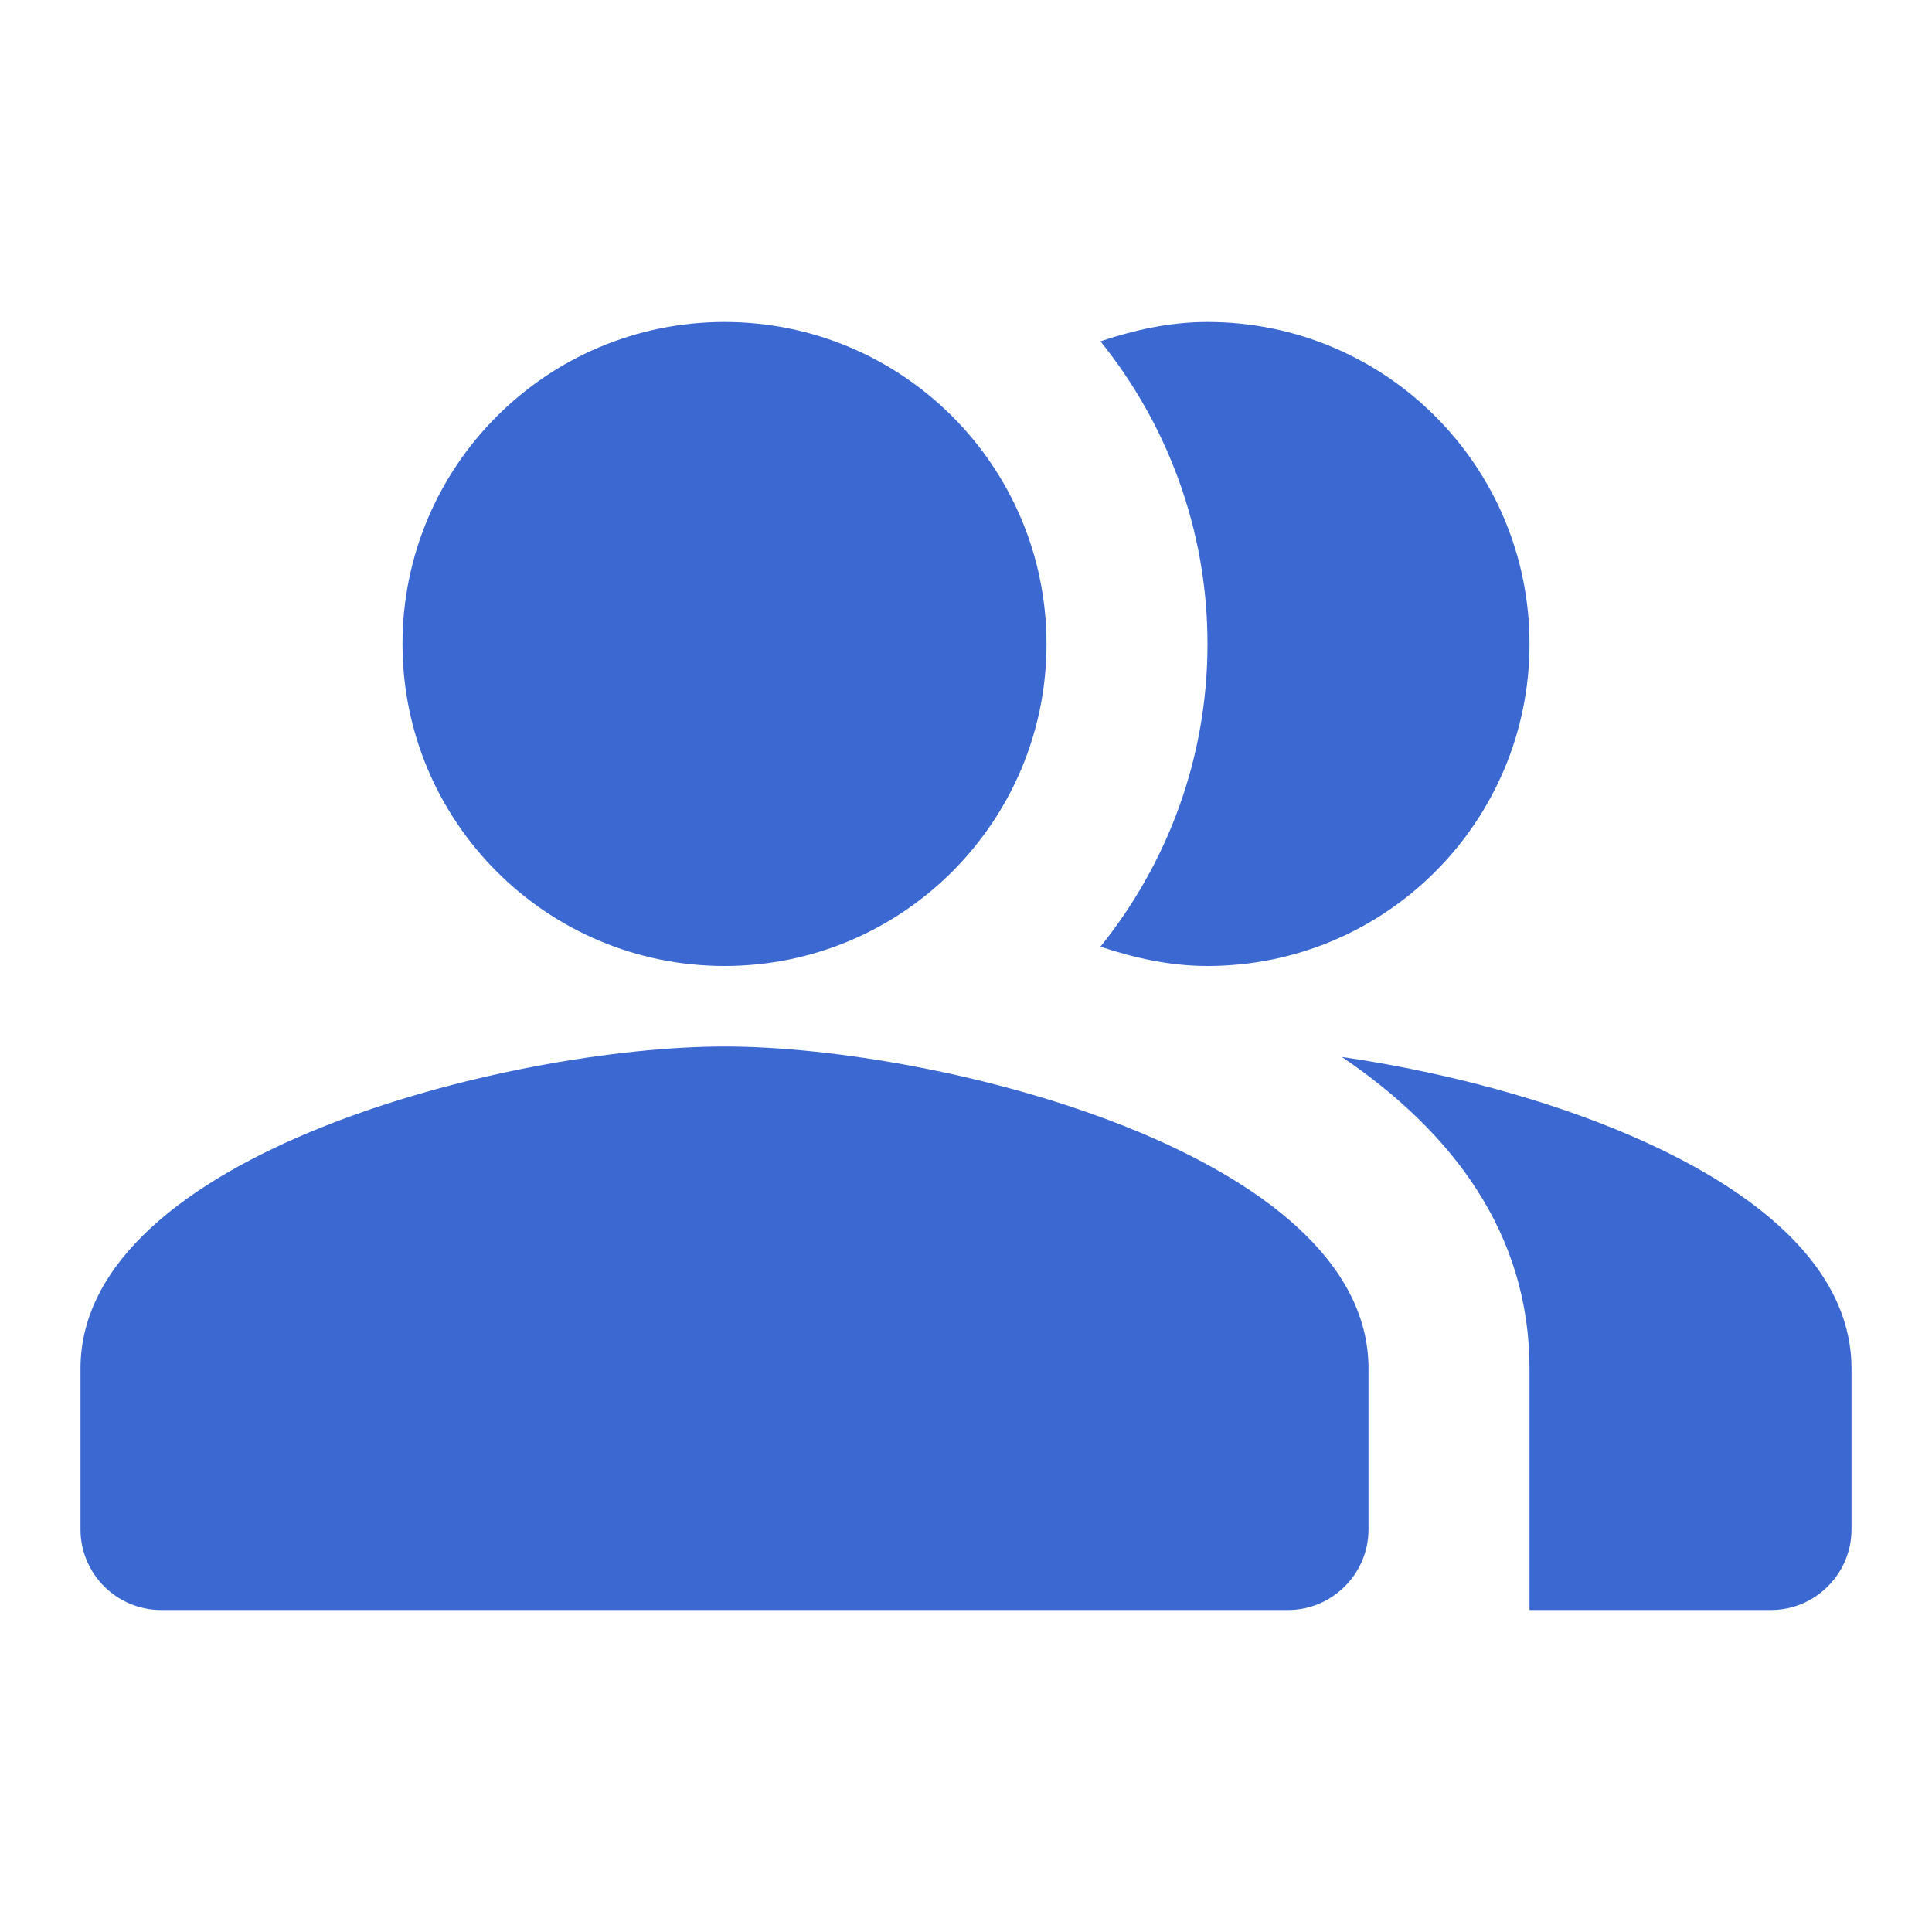
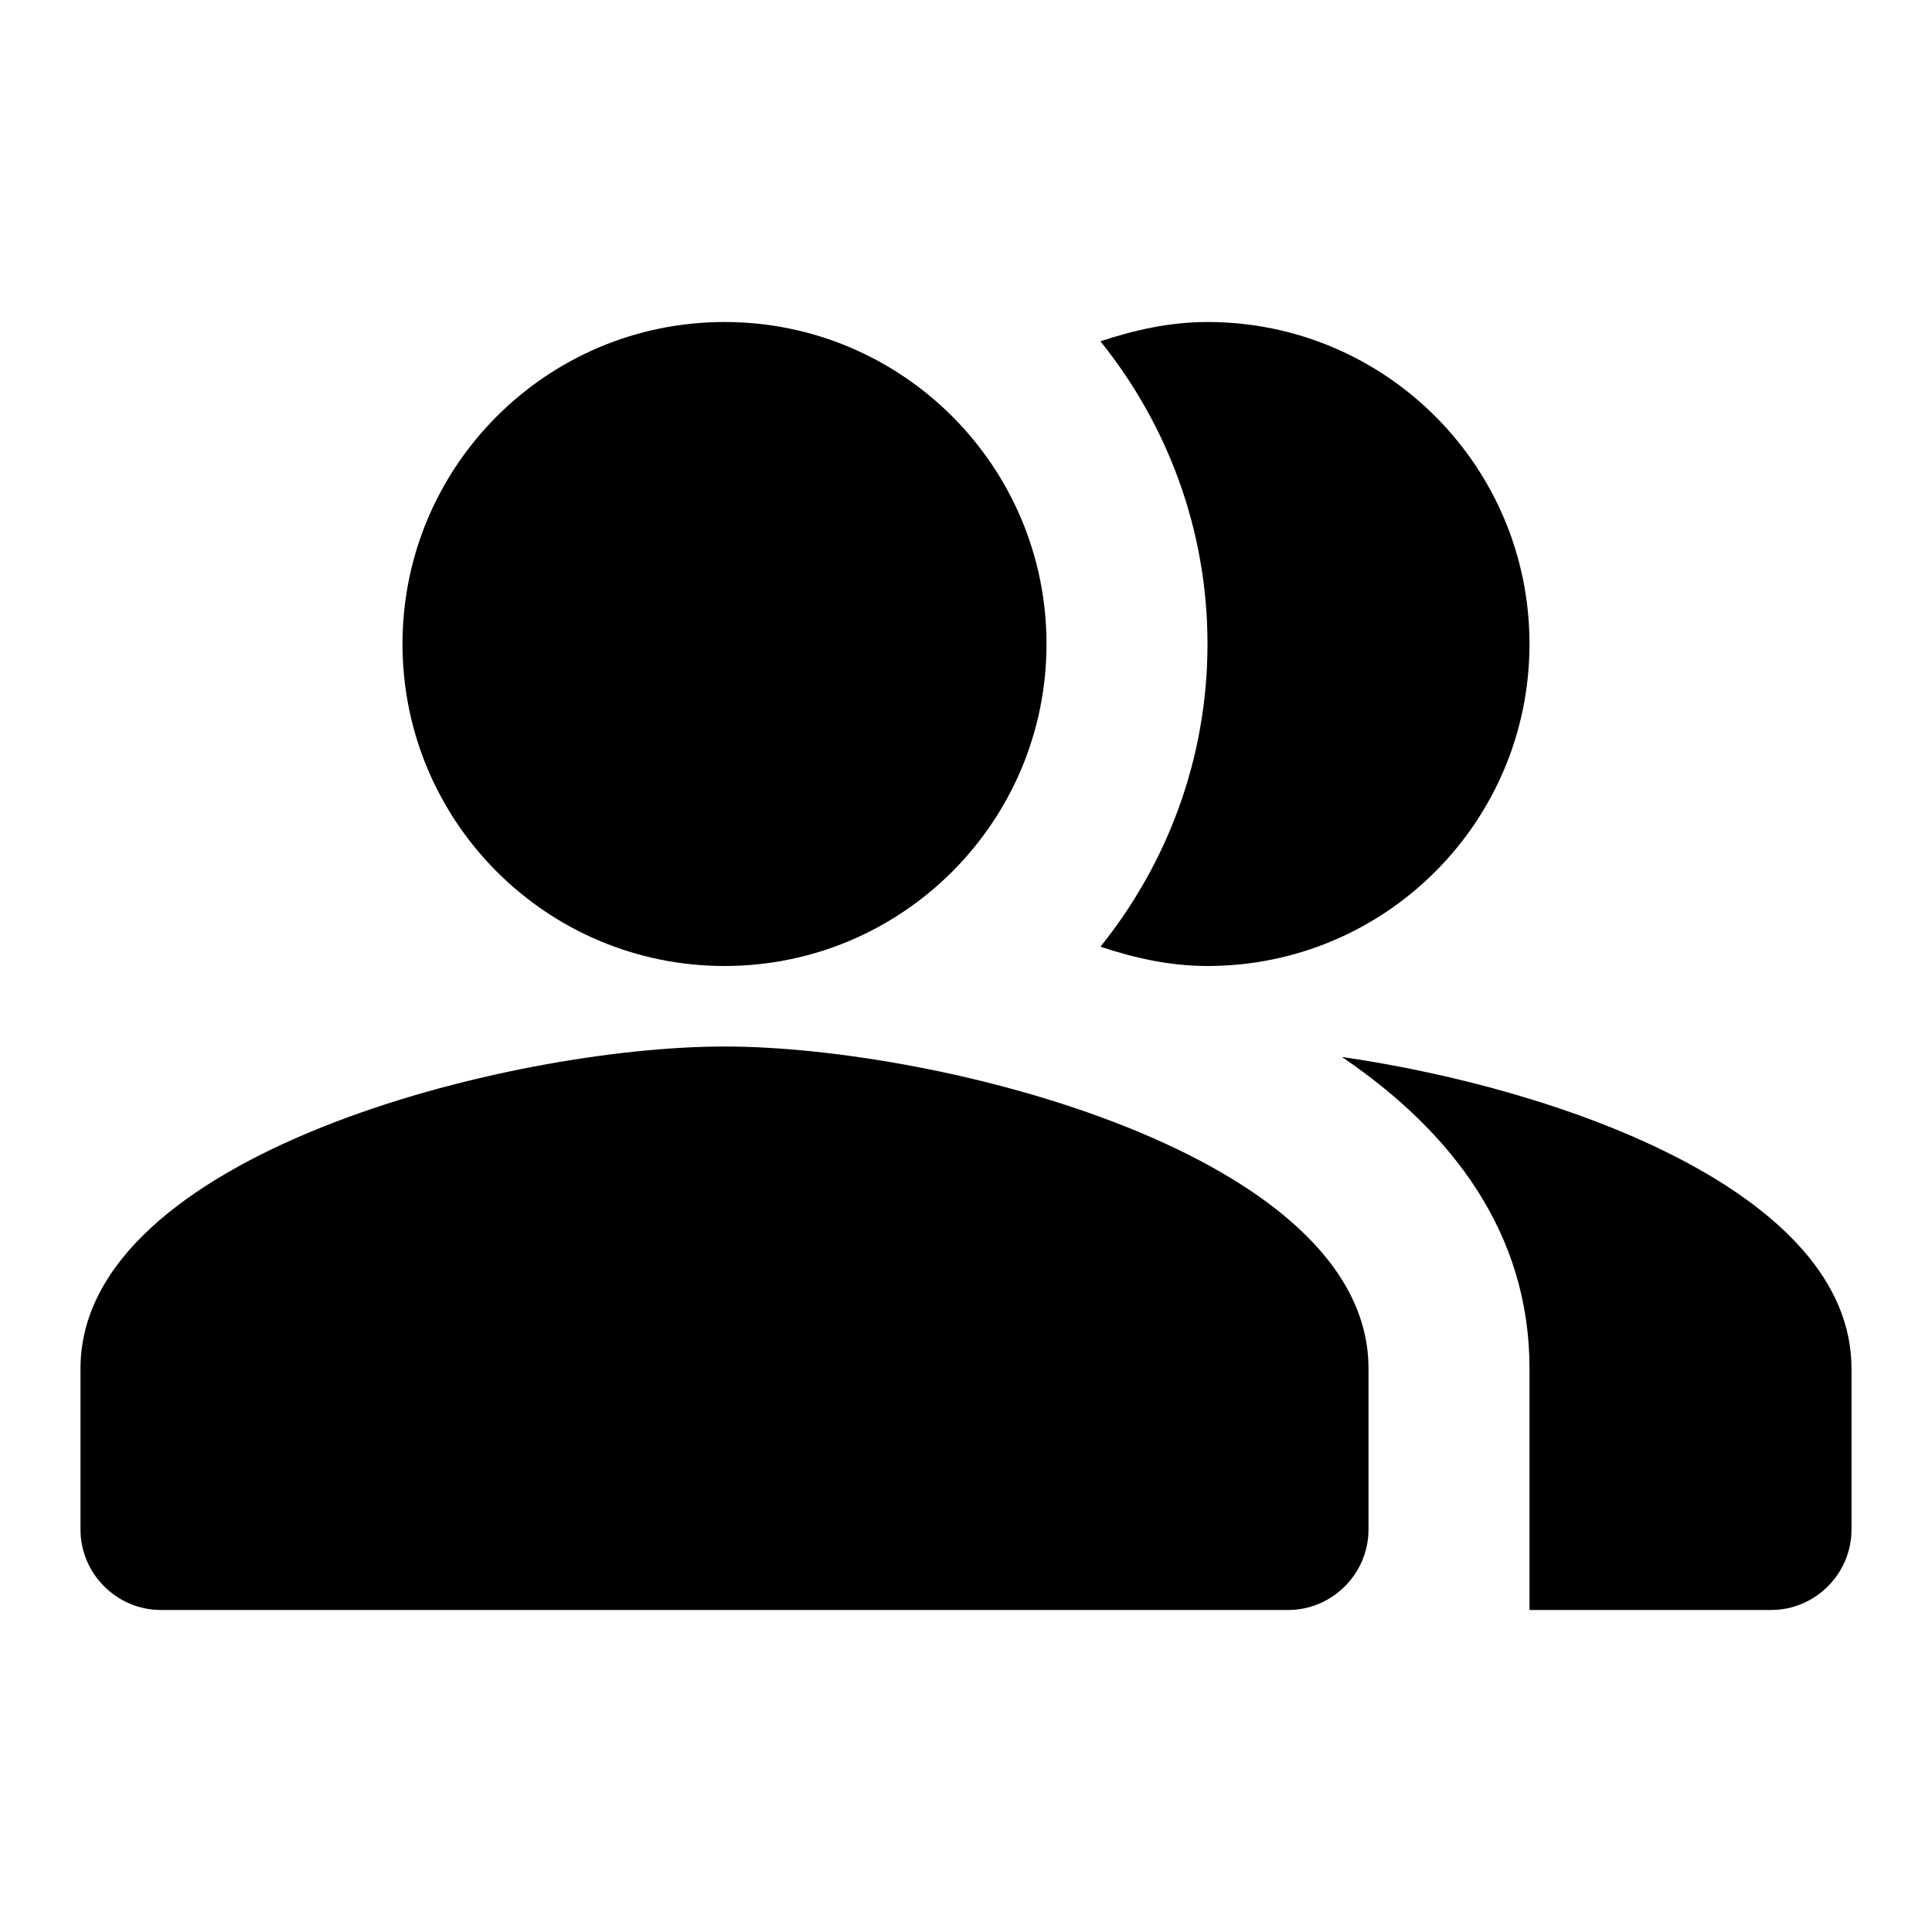
- <svg xmlns="http://www.w3.org/2000/svg" viewBox="0 0 24 24" fill="#3B69D1">
+ <svg xmlns="http://www.w3.org/2000/svg" viewBox="0 0 24 24">
  <path fill-rule="evenodd" clip-rule="evenodd" d="M16.67 13.13C18.04 14.06 19 15.32 19 17V20H22C22.55 20 23 19.55 23 19V17C23 14.82 19.43 13.53 16.67 13.13Z" fill="inherit" />
  <path d="M9 12C11.209 12 13 10.209 13 8C13 5.791 11.209 4 9 4C6.791 4 5 5.791 5 8C5 10.209 6.791 12 9 12Z" fill="inherit" />
  <path fill-rule="evenodd" clip-rule="evenodd" d="M15 12C17.21 12 19 10.21 19 8C19 5.79 17.21 4 15 4C14.53 4 14.09 4.1 13.67 4.24C14.5 5.27 15 6.58 15 8C15 9.42 14.5 10.73 13.67 11.76C14.09 11.9 14.53 12 15 12Z" fill="inherit" />
  <path fill-rule="evenodd" clip-rule="evenodd" d="M9 13C6.33 13 1 14.34 1 17V19C1 19.55 1.45 20 2 20H16C16.55 20 17 19.55 17 19V17C17 14.34 11.67 13 9 13Z" fill="inherit" />
</svg>
